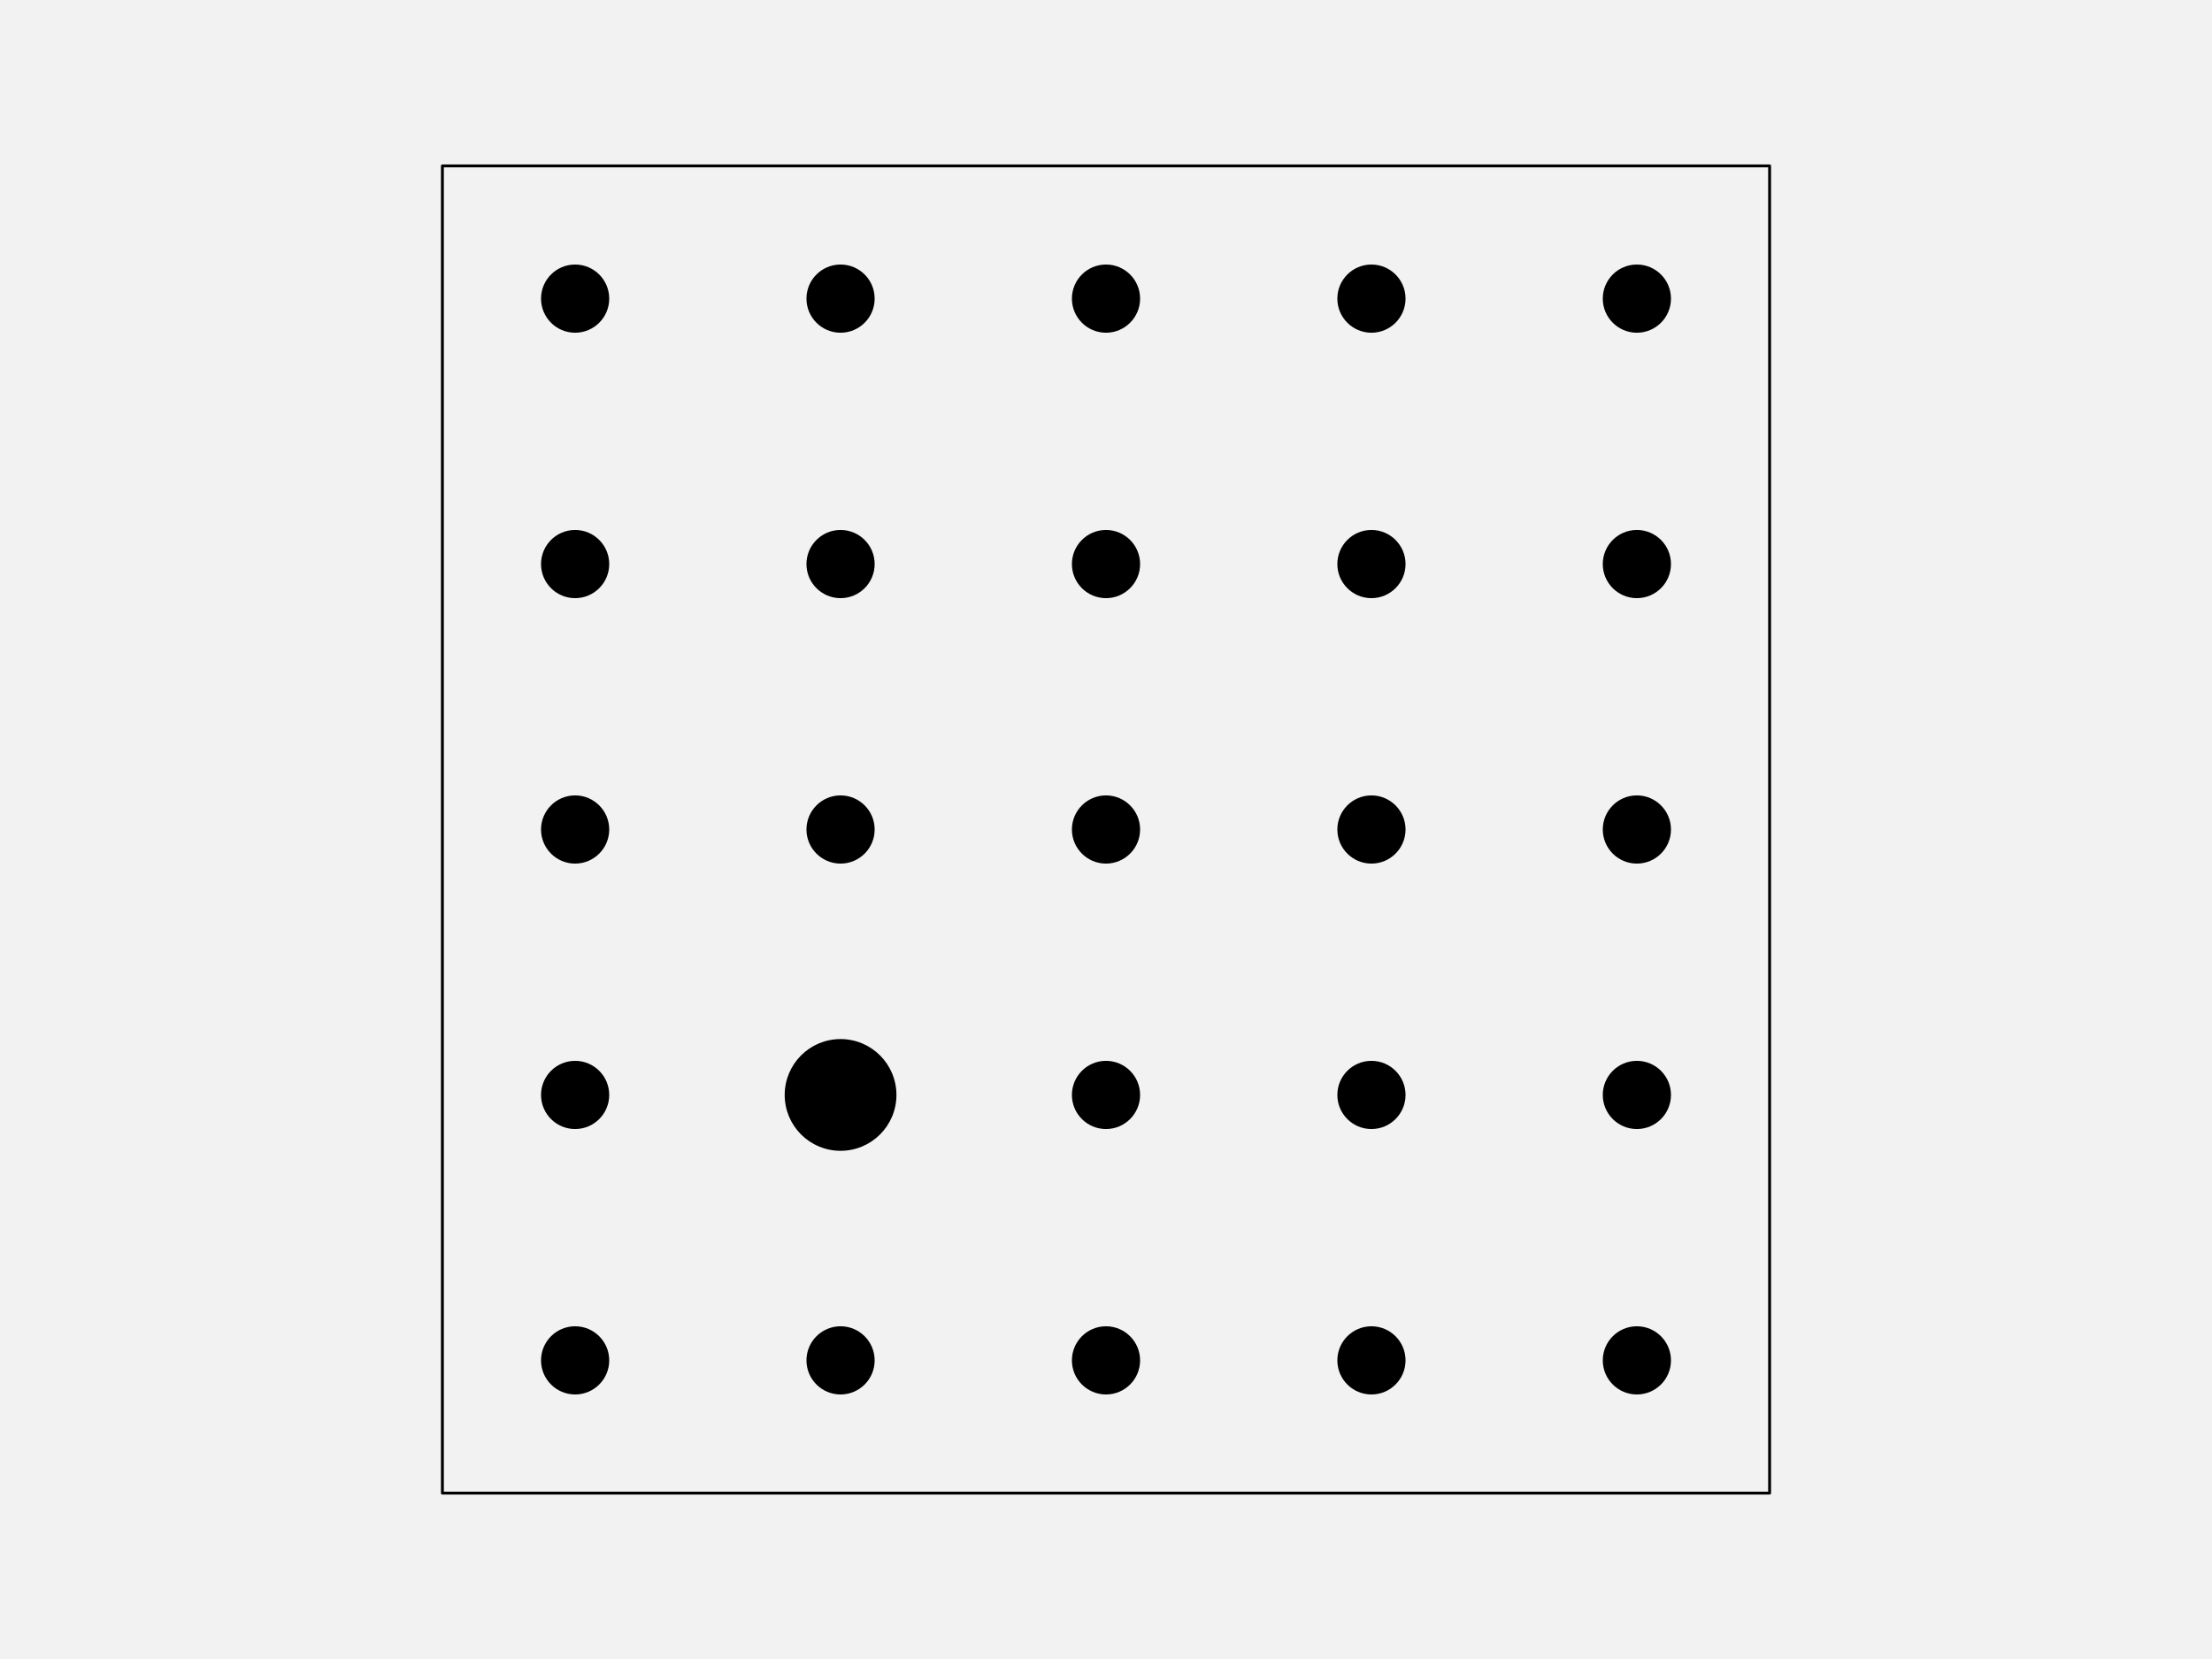
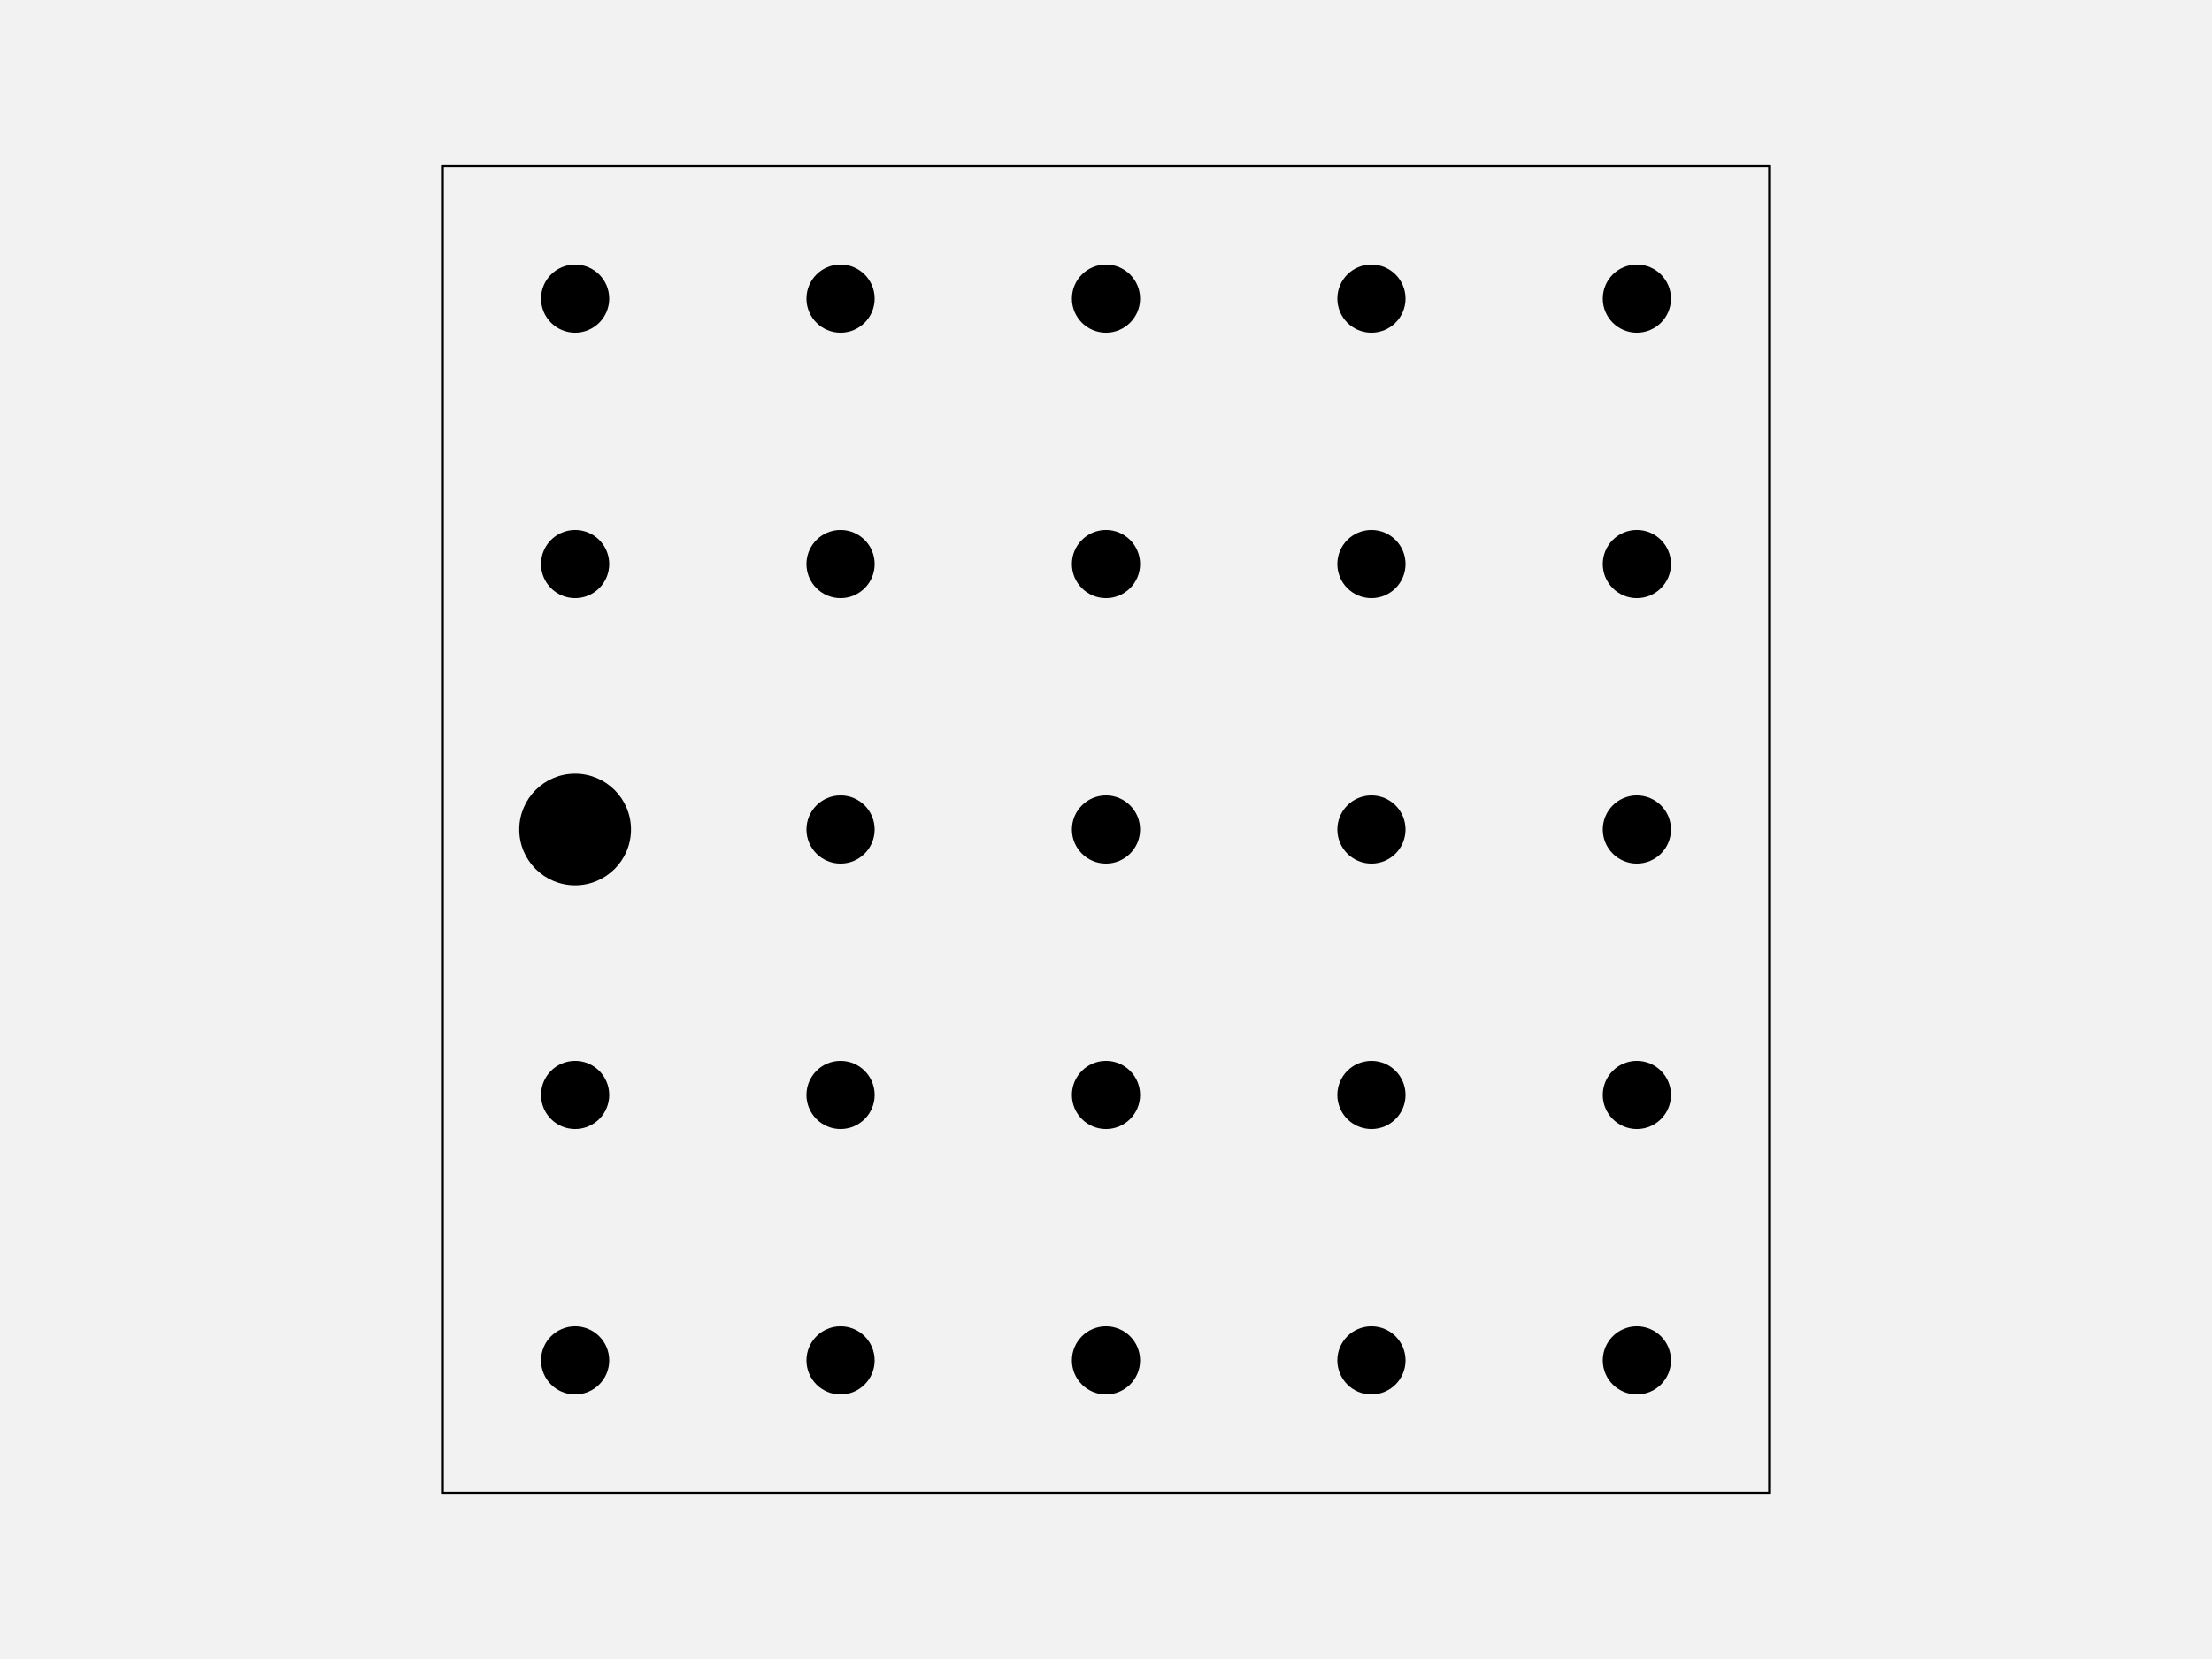
<svg xmlns="http://www.w3.org/2000/svg" width="576pt" height="432pt" viewBox="0 0 576 432" version="1.1">
  <g id="surface123">
    <rect x="0" y="0" width="576" height="432" style="fill:rgb(94.902%,94.902%,94.902%);fill-opacity:1;stroke:none;" />
    <path style="fill-rule:nonzero;fill:rgb(94.902%,94.902%,94.902%);fill-opacity:1;stroke-width:0.75;stroke-linecap:round;stroke-linejoin:round;stroke:rgb(0%,0%,0%);stroke-opacity:1;stroke-miterlimit:10;" d="M 115.199 388.801 L 460.801 388.801 L 460.801 43.199 L 115.199 43.199 Z M 115.199 388.801 " />
    <path style="fill-rule:nonzero;fill:rgb(0%,0%,0%);fill-opacity:1;stroke-width:0.75;stroke-linecap:round;stroke-linejoin:round;stroke:rgb(0%,0%,0%);stroke-opacity:1;stroke-miterlimit:10;" d="M 158.266 354.238 C 158.266 358.938 154.457 362.742 149.762 362.742 C 145.062 362.742 141.258 358.938 141.258 354.238 C 141.258 349.543 145.062 345.734 149.762 345.734 C 154.457 345.734 158.266 349.543 158.266 354.238 " />
    <path style="fill-rule:nonzero;fill:rgb(0%,0%,0%);fill-opacity:1;stroke-width:0.75;stroke-linecap:round;stroke-linejoin:round;stroke:rgb(0%,0%,0%);stroke-opacity:1;stroke-miterlimit:10;" d="M 227.383 354.238 C 227.383 358.938 223.578 362.742 218.879 362.742 C 214.184 362.742 210.375 358.938 210.375 354.238 C 210.375 349.543 214.184 345.734 218.879 345.734 C 223.578 345.734 227.383 349.543 227.383 354.238 " />
    <path style="fill-rule:nonzero;fill:rgb(0%,0%,0%);fill-opacity:1;stroke-width:0.75;stroke-linecap:round;stroke-linejoin:round;stroke:rgb(0%,0%,0%);stroke-opacity:1;stroke-miterlimit:10;" d="M 296.504 354.238 C 296.504 358.938 292.695 362.742 288 362.742 C 283.305 362.742 279.496 358.938 279.496 354.238 C 279.496 349.543 283.305 345.734 288 345.734 C 292.695 345.734 296.504 349.543 296.504 354.238 " />
    <path style="fill-rule:nonzero;fill:rgb(0%,0%,0%);fill-opacity:1;stroke-width:0.75;stroke-linecap:round;stroke-linejoin:round;stroke:rgb(0%,0%,0%);stroke-opacity:1;stroke-miterlimit:10;" d="M 365.625 354.238 C 365.625 358.938 361.816 362.742 357.121 362.742 C 352.422 362.742 348.617 358.938 348.617 354.238 C 348.617 349.543 352.422 345.734 357.121 345.734 C 361.816 345.734 365.625 349.543 365.625 354.238 " />
    <path style="fill-rule:nonzero;fill:rgb(0%,0%,0%);fill-opacity:1;stroke-width:0.75;stroke-linecap:round;stroke-linejoin:round;stroke:rgb(0%,0%,0%);stroke-opacity:1;stroke-miterlimit:10;" d="M 434.742 354.238 C 434.742 358.938 430.938 362.742 426.238 362.742 C 421.543 362.742 417.734 358.938 417.734 354.238 C 417.734 349.543 421.543 345.734 426.238 345.734 C 430.938 345.734 434.742 349.543 434.742 354.238 " />
    <path style="fill-rule:nonzero;fill:rgb(0%,0%,0%);fill-opacity:1;stroke-width:0.75;stroke-linecap:round;stroke-linejoin:round;stroke:rgb(0%,0%,0%);stroke-opacity:1;stroke-miterlimit:10;" d="M 158.266 285.121 C 158.266 289.816 154.457 293.625 149.762 293.625 C 145.062 293.625 141.258 289.816 141.258 285.121 C 141.258 280.422 145.062 276.617 149.762 276.617 C 154.457 276.617 158.266 280.422 158.266 285.121 " />
-     <path style="fill-rule:nonzero;fill:rgb(0%,0%,0%);fill-opacity:1;stroke-width:0.75;stroke-linecap:round;stroke-linejoin:round;stroke:rgb(0%,0%,0%);stroke-opacity:1;stroke-miterlimit:10;" d="M 233.055 285.121 C 233.055 292.949 226.707 299.293 218.879 299.293 C 211.051 299.293 204.707 292.949 204.707 285.121 C 204.707 277.293 211.051 270.945 218.879 270.945 C 226.707 270.945 233.055 277.293 233.055 285.121 " />
+     <path style="fill-rule:nonzero;fill:rgb(0%,0%,0%);fill-opacity:1;stroke-width:0.75;stroke-linecap:round;stroke-linejoin:round;stroke:rgb(0%,0%,0%);stroke-opacity:1;stroke-miterlimit:10;" d="M 227.383 285.121 C 227.383 289.816 223.578 293.625 218.879 293.625 C 214.184 293.625 210.375 289.816 210.375 285.121 C 210.375 280.422 214.184 276.617 218.879 276.617 C 223.578 276.617 227.383 280.422 227.383 285.121 " />
    <path style="fill-rule:nonzero;fill:rgb(0%,0%,0%);fill-opacity:1;stroke-width:0.75;stroke-linecap:round;stroke-linejoin:round;stroke:rgb(0%,0%,0%);stroke-opacity:1;stroke-miterlimit:10;" d="M 296.504 285.121 C 296.504 289.816 292.695 293.625 288 293.625 C 283.305 293.625 279.496 289.816 279.496 285.121 C 279.496 280.422 283.305 276.617 288 276.617 C 292.695 276.617 296.504 280.422 296.504 285.121 " />
    <path style="fill-rule:nonzero;fill:rgb(0%,0%,0%);fill-opacity:1;stroke-width:0.75;stroke-linecap:round;stroke-linejoin:round;stroke:rgb(0%,0%,0%);stroke-opacity:1;stroke-miterlimit:10;" d="M 365.625 285.121 C 365.625 289.816 361.816 293.625 357.121 293.625 C 352.422 293.625 348.617 289.816 348.617 285.121 C 348.617 280.422 352.422 276.617 357.121 276.617 C 361.816 276.617 365.625 280.422 365.625 285.121 " />
    <path style="fill-rule:nonzero;fill:rgb(0%,0%,0%);fill-opacity:1;stroke-width:0.75;stroke-linecap:round;stroke-linejoin:round;stroke:rgb(0%,0%,0%);stroke-opacity:1;stroke-miterlimit:10;" d="M 434.742 285.121 C 434.742 289.816 430.938 293.625 426.238 293.625 C 421.543 293.625 417.734 289.816 417.734 285.121 C 417.734 280.422 421.543 276.617 426.238 276.617 C 430.938 276.617 434.742 280.422 434.742 285.121 " />
-     <path style="fill-rule:nonzero;fill:rgb(0%,0%,0%);fill-opacity:1;stroke-width:0.75;stroke-linecap:round;stroke-linejoin:round;stroke:rgb(0%,0%,0%);stroke-opacity:1;stroke-miterlimit:10;" d="M 158.266 216 C 158.266 220.695 154.457 224.504 149.762 224.504 C 145.062 224.504 141.258 220.695 141.258 216 C 141.258 211.305 145.062 207.496 149.762 207.496 C 154.457 207.496 158.266 211.305 158.266 216 " />
+     <path style="fill-rule:nonzero;fill:rgb(0%,0%,0%);fill-opacity:1;stroke-width:0.75;stroke-linecap:round;stroke-linejoin:round;stroke:rgb(0%,0%,0%);stroke-opacity:1;stroke-miterlimit:10;" d="M 163.934 216 C 163.934 223.828 157.586 230.172 149.762 230.172 C 141.934 230.172 135.586 223.828 135.586 216 C 135.586 208.172 141.934 201.828 149.762 201.828 C 157.586 201.828 163.934 208.172 163.934 216 " />
    <path style="fill-rule:nonzero;fill:rgb(0%,0%,0%);fill-opacity:1;stroke-width:0.75;stroke-linecap:round;stroke-linejoin:round;stroke:rgb(0%,0%,0%);stroke-opacity:1;stroke-miterlimit:10;" d="M 227.383 216 C 227.383 220.695 223.578 224.504 218.879 224.504 C 214.184 224.504 210.375 220.695 210.375 216 C 210.375 211.305 214.184 207.496 218.879 207.496 C 223.578 207.496 227.383 211.305 227.383 216 " />
    <path style="fill-rule:nonzero;fill:rgb(0%,0%,0%);fill-opacity:1;stroke-width:0.75;stroke-linecap:round;stroke-linejoin:round;stroke:rgb(0%,0%,0%);stroke-opacity:1;stroke-miterlimit:10;" d="M 296.504 216 C 296.504 220.695 292.695 224.504 288 224.504 C 283.305 224.504 279.496 220.695 279.496 216 C 279.496 211.305 283.305 207.496 288 207.496 C 292.695 207.496 296.504 211.305 296.504 216 " />
    <path style="fill-rule:nonzero;fill:rgb(0%,0%,0%);fill-opacity:1;stroke-width:0.75;stroke-linecap:round;stroke-linejoin:round;stroke:rgb(0%,0%,0%);stroke-opacity:1;stroke-miterlimit:10;" d="M 365.625 216 C 365.625 220.695 361.816 224.504 357.121 224.504 C 352.422 224.504 348.617 220.695 348.617 216 C 348.617 211.305 352.422 207.496 357.121 207.496 C 361.816 207.496 365.625 211.305 365.625 216 " />
    <path style="fill-rule:nonzero;fill:rgb(0%,0%,0%);fill-opacity:1;stroke-width:0.75;stroke-linecap:round;stroke-linejoin:round;stroke:rgb(0%,0%,0%);stroke-opacity:1;stroke-miterlimit:10;" d="M 434.742 216 C 434.742 220.695 430.938 224.504 426.238 224.504 C 421.543 224.504 417.734 220.695 417.734 216 C 417.734 211.305 421.543 207.496 426.238 207.496 C 430.938 207.496 434.742 211.305 434.742 216 " />
    <path style="fill-rule:nonzero;fill:rgb(0%,0%,0%);fill-opacity:1;stroke-width:0.75;stroke-linecap:round;stroke-linejoin:round;stroke:rgb(0%,0%,0%);stroke-opacity:1;stroke-miterlimit:10;" d="M 158.266 146.879 C 158.266 151.578 154.457 155.383 149.762 155.383 C 145.062 155.383 141.258 151.578 141.258 146.879 C 141.258 142.184 145.062 138.375 149.762 138.375 C 154.457 138.375 158.266 142.184 158.266 146.879 " />
    <path style="fill-rule:nonzero;fill:rgb(0%,0%,0%);fill-opacity:1;stroke-width:0.75;stroke-linecap:round;stroke-linejoin:round;stroke:rgb(0%,0%,0%);stroke-opacity:1;stroke-miterlimit:10;" d="M 227.383 146.879 C 227.383 151.578 223.578 155.383 218.879 155.383 C 214.184 155.383 210.375 151.578 210.375 146.879 C 210.375 142.184 214.184 138.375 218.879 138.375 C 223.578 138.375 227.383 142.184 227.383 146.879 " />
    <path style="fill-rule:nonzero;fill:rgb(0%,0%,0%);fill-opacity:1;stroke-width:0.75;stroke-linecap:round;stroke-linejoin:round;stroke:rgb(0%,0%,0%);stroke-opacity:1;stroke-miterlimit:10;" d="M 296.504 146.879 C 296.504 151.578 292.695 155.383 288 155.383 C 283.305 155.383 279.496 151.578 279.496 146.879 C 279.496 142.184 283.305 138.375 288 138.375 C 292.695 138.375 296.504 142.184 296.504 146.879 " />
    <path style="fill-rule:nonzero;fill:rgb(0%,0%,0%);fill-opacity:1;stroke-width:0.75;stroke-linecap:round;stroke-linejoin:round;stroke:rgb(0%,0%,0%);stroke-opacity:1;stroke-miterlimit:10;" d="M 365.625 146.879 C 365.625 151.578 361.816 155.383 357.121 155.383 C 352.422 155.383 348.617 151.578 348.617 146.879 C 348.617 142.184 352.422 138.375 357.121 138.375 C 361.816 138.375 365.625 142.184 365.625 146.879 " />
    <path style="fill-rule:nonzero;fill:rgb(0%,0%,0%);fill-opacity:1;stroke-width:0.75;stroke-linecap:round;stroke-linejoin:round;stroke:rgb(0%,0%,0%);stroke-opacity:1;stroke-miterlimit:10;" d="M 434.742 146.879 C 434.742 151.578 430.938 155.383 426.238 155.383 C 421.543 155.383 417.734 151.578 417.734 146.879 C 417.734 142.184 421.543 138.375 426.238 138.375 C 430.938 138.375 434.742 142.184 434.742 146.879 " />
    <path style="fill-rule:nonzero;fill:rgb(0%,0%,0%);fill-opacity:1;stroke-width:0.75;stroke-linecap:round;stroke-linejoin:round;stroke:rgb(0%,0%,0%);stroke-opacity:1;stroke-miterlimit:10;" d="M 158.266 77.762 C 158.266 82.457 154.457 86.266 149.762 86.266 C 145.062 86.266 141.258 82.457 141.258 77.762 C 141.258 73.062 145.062 69.258 149.762 69.258 C 154.457 69.258 158.266 73.062 158.266 77.762 " />
    <path style="fill-rule:nonzero;fill:rgb(0%,0%,0%);fill-opacity:1;stroke-width:0.75;stroke-linecap:round;stroke-linejoin:round;stroke:rgb(0%,0%,0%);stroke-opacity:1;stroke-miterlimit:10;" d="M 227.383 77.762 C 227.383 82.457 223.578 86.266 218.879 86.266 C 214.184 86.266 210.375 82.457 210.375 77.762 C 210.375 73.062 214.184 69.258 218.879 69.258 C 223.578 69.258 227.383 73.062 227.383 77.762 " />
    <path style="fill-rule:nonzero;fill:rgb(0%,0%,0%);fill-opacity:1;stroke-width:0.75;stroke-linecap:round;stroke-linejoin:round;stroke:rgb(0%,0%,0%);stroke-opacity:1;stroke-miterlimit:10;" d="M 296.504 77.762 C 296.504 82.457 292.695 86.266 288 86.266 C 283.305 86.266 279.496 82.457 279.496 77.762 C 279.496 73.062 283.305 69.258 288 69.258 C 292.695 69.258 296.504 73.062 296.504 77.762 " />
    <path style="fill-rule:nonzero;fill:rgb(0%,0%,0%);fill-opacity:1;stroke-width:0.75;stroke-linecap:round;stroke-linejoin:round;stroke:rgb(0%,0%,0%);stroke-opacity:1;stroke-miterlimit:10;" d="M 365.625 77.762 C 365.625 82.457 361.816 86.266 357.121 86.266 C 352.422 86.266 348.617 82.457 348.617 77.762 C 348.617 73.062 352.422 69.258 357.121 69.258 C 361.816 69.258 365.625 73.062 365.625 77.762 " />
    <path style="fill-rule:nonzero;fill:rgb(0%,0%,0%);fill-opacity:1;stroke-width:0.75;stroke-linecap:round;stroke-linejoin:round;stroke:rgb(0%,0%,0%);stroke-opacity:1;stroke-miterlimit:10;" d="M 434.742 77.762 C 434.742 82.457 430.938 86.266 426.238 86.266 C 421.543 86.266 417.734 82.457 417.734 77.762 C 417.734 73.062 421.543 69.258 426.238 69.258 C 430.938 69.258 434.742 73.062 434.742 77.762 " />
  </g>
</svg>
